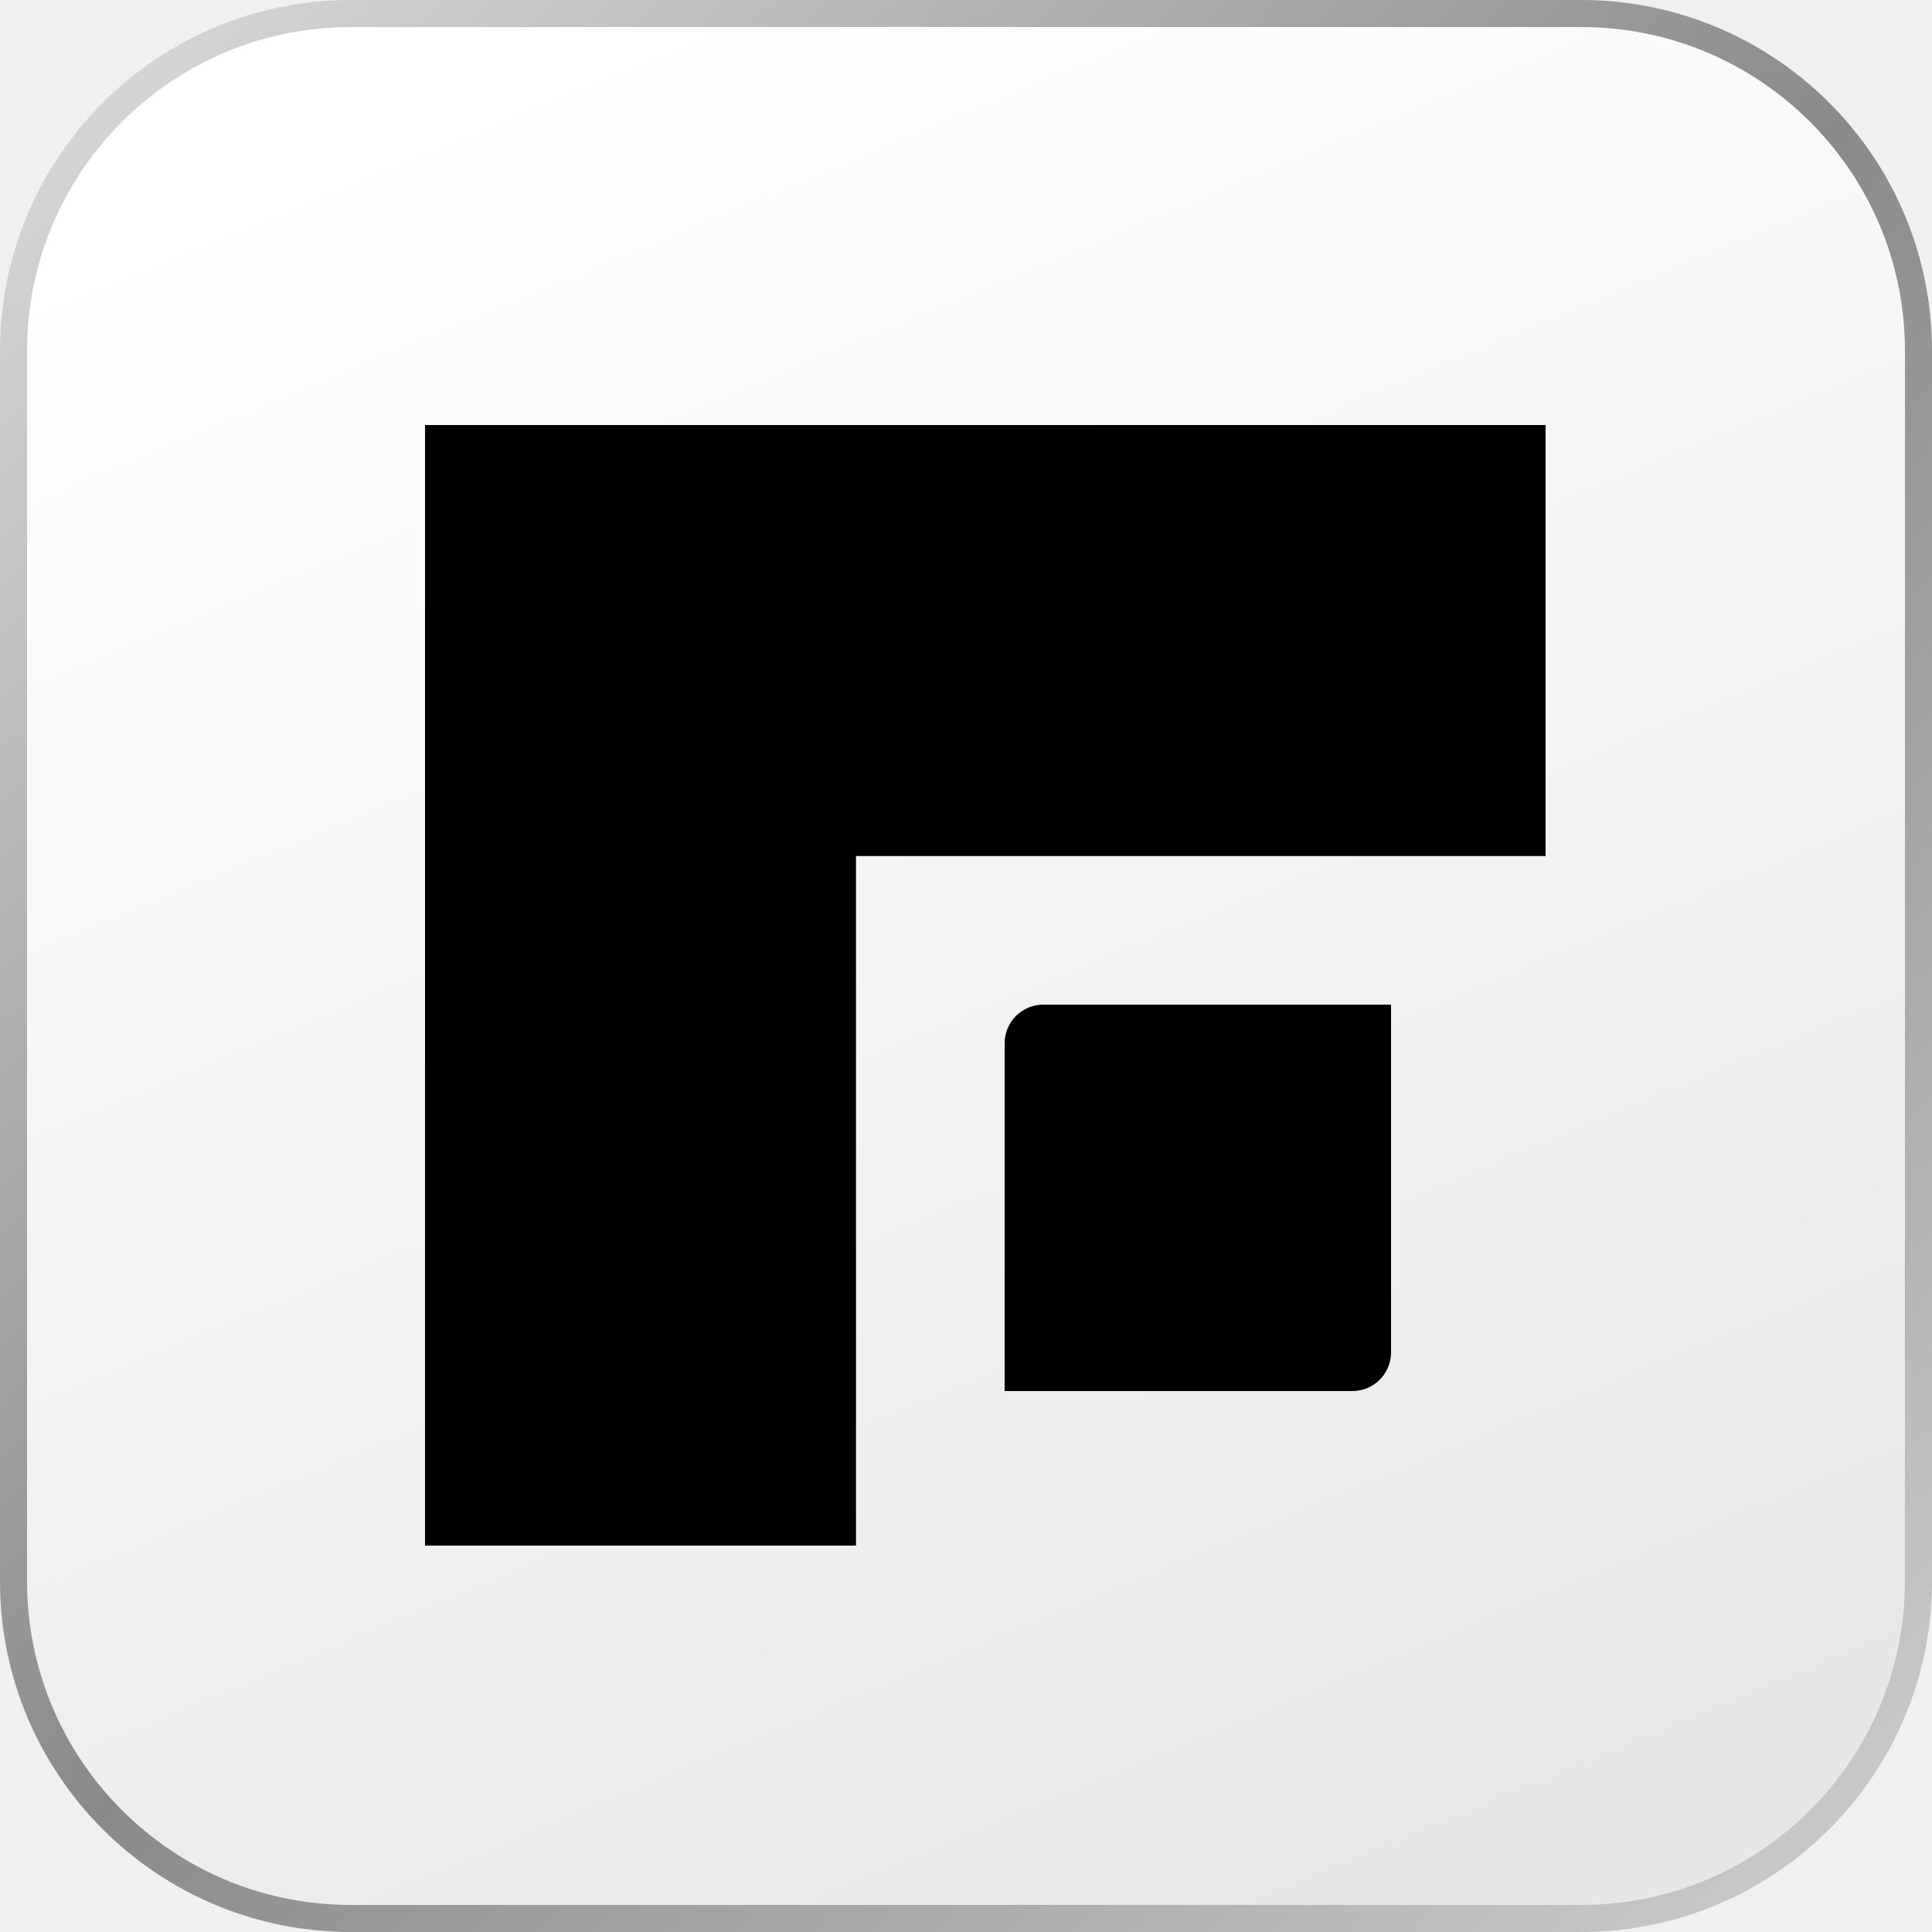
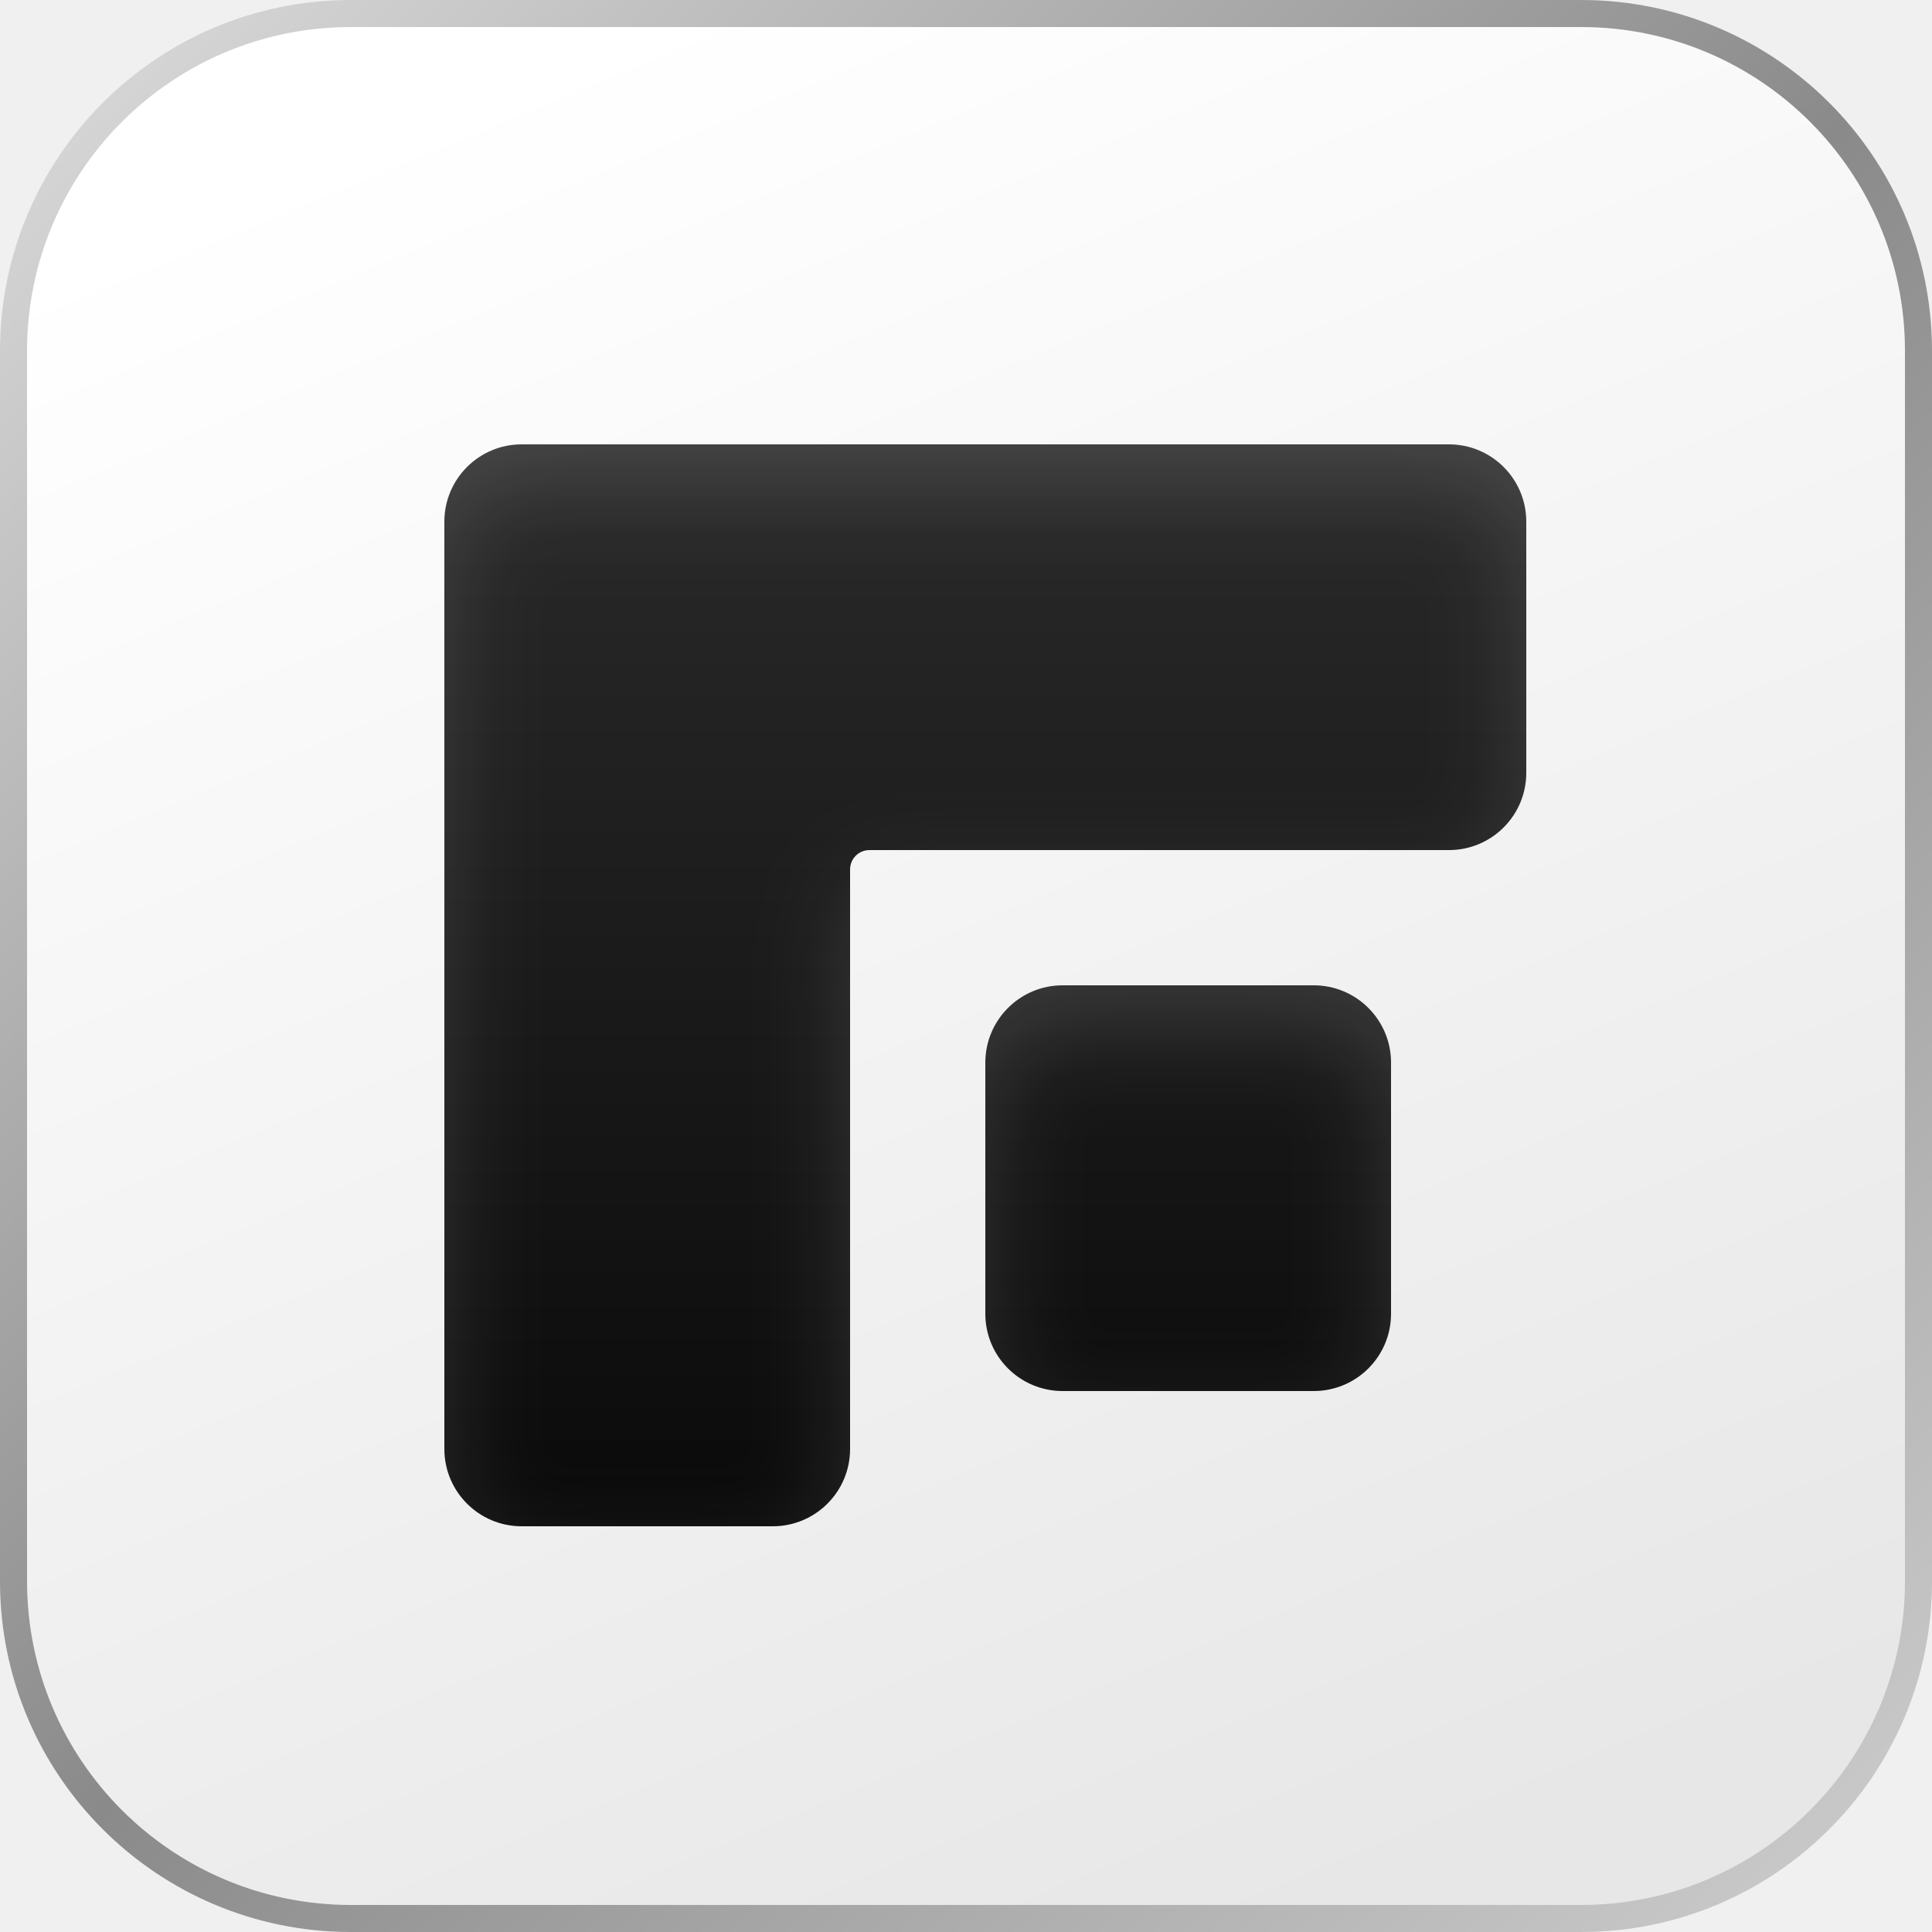
<svg xmlns="http://www.w3.org/2000/svg" width="50" height="50" viewBox="0 0 50 50" fill="none">
-   <g clip-path="url(#clip0_173_216)">
-     <path d="M40.92 0.35H9.079C4.258 0.35 0.35 4.258 0.35 9.08V40.921C0.35 45.742 4.258 49.65 9.079 49.65H40.92C45.742 49.65 49.65 45.742 49.65 40.921V9.08C49.65 4.258 45.742 0.35 40.92 0.35Z" fill="url(#paint0_linear_173_216)" stroke="url(#paint1_linear_173_216)" stroke-width="0.7" />
-     <path d="M36 26L36 35C36 35.552 35.552 36 35 36L26 36L26 27C26 26.448 26.448 26 27 26L36 26Z" fill="black" />
-     <rect x="40" y="11" width="11.154" height="29" transform="rotate(90 40 11)" fill="black" />
-     <rect x="22.154" y="40" width="11.154" height="29" transform="rotate(-180 22.1538 40)" fill="black" />
-   </g>
+   <rect x="0.35" y="0.35" width="49.3" height="49.3" rx="8.729" fill="url(#fransdev-dark-tile)" stroke="url(#fransdev-dark-rim)" stroke-width="0.7" />
+   <path d="M11.5 13.5A2 2 0 0 1 13.5 11.5L37.5 11.5A2 2 0 0 1 39.5 13.5L39.5 20A2 2 0 0 1 37.5 22L22.5 22A0.5 0.5 0 0 0 22 22.5L22 37.5A2 2 0 0 1 20 39.5L13.5 39.5A2 2 0 0 1 11.5 37.5ZM25.5 27.5A2 2 0 0 1 27.5 25.5L34 25.5A2 2 0 0 1 36 27.5L36 34A2 2 0 0 1 34 36L27.5 36A2 2 0 0 1 25.5 34Z" fill="url(#fransdev-dark-glyph)" filter="url(#fransdev-dark-inset)" />
  <defs>
-     <linearGradient id="paint0_linear_173_216" x1="13" y1="2" x2="33" y2="50" gradientUnits="userSpaceOnUse">
-       <stop stop-color="white" />
+     <filter id="fransdev-dark-inset" x="10.5" y="10.5" width="30" height="31" filterUnits="userSpaceOnUse" color-interpolation-filters="sRGB">
+       <feColorMatrix in="SourceAlpha" values="0 0 0 0 0 0 0 0 0 0 0 0 0 0 0 0 0 0 127 0" result="alpha" />
+       <feOffset dy="1" />
+       <feGaussianBlur stdDeviation="1.25" />
+       <feComposite in2="alpha" operator="arithmetic" k2="-1" k3="1" />
+       <feColorMatrix values="0 0 0 0 1 0 0 0 0 1 0 0 0 0 1 0 0 0 0.14 0" />
+       <feBlend in2="SourceGraphic" />
+     </filter>
+     <linearGradient id="fransdev-dark-tile" x1="13" y1="2" x2="33" y2="50" gradientUnits="userSpaceOnUse">
+       <stop stop-color="#FFFFFF" />
      <stop offset="1" stop-color="#E7E7E7" />
    </linearGradient>
-     <linearGradient id="paint1_linear_173_216" x1="3" y1="2.5" x2="47" y2="48" gradientUnits="userSpaceOnUse">
+     <linearGradient id="fransdev-dark-rim" x1="3" y1="2.5" x2="47" y2="48" gradientUnits="userSpaceOnUse">
      <stop stop-color="#D4D4D4" />
      <stop offset="0.5" stop-color="#8A8A8A" />
      <stop offset="1" stop-color="#C8C8C8" />
    </linearGradient>
-     <clipPath id="clip0_173_216">
-       <rect width="50" height="50" fill="white" />
-     </clipPath>
+     <linearGradient id="fransdev-dark-glyph" x1="25" y1="11.5" x2="25" y2="39.5" gradientUnits="userSpaceOnUse">
+       <stop stop-color="#2A2A2A" />
+       <stop offset="1" stop-color="#0A0A0A" />
+     </linearGradient>
  </defs>
</svg>
